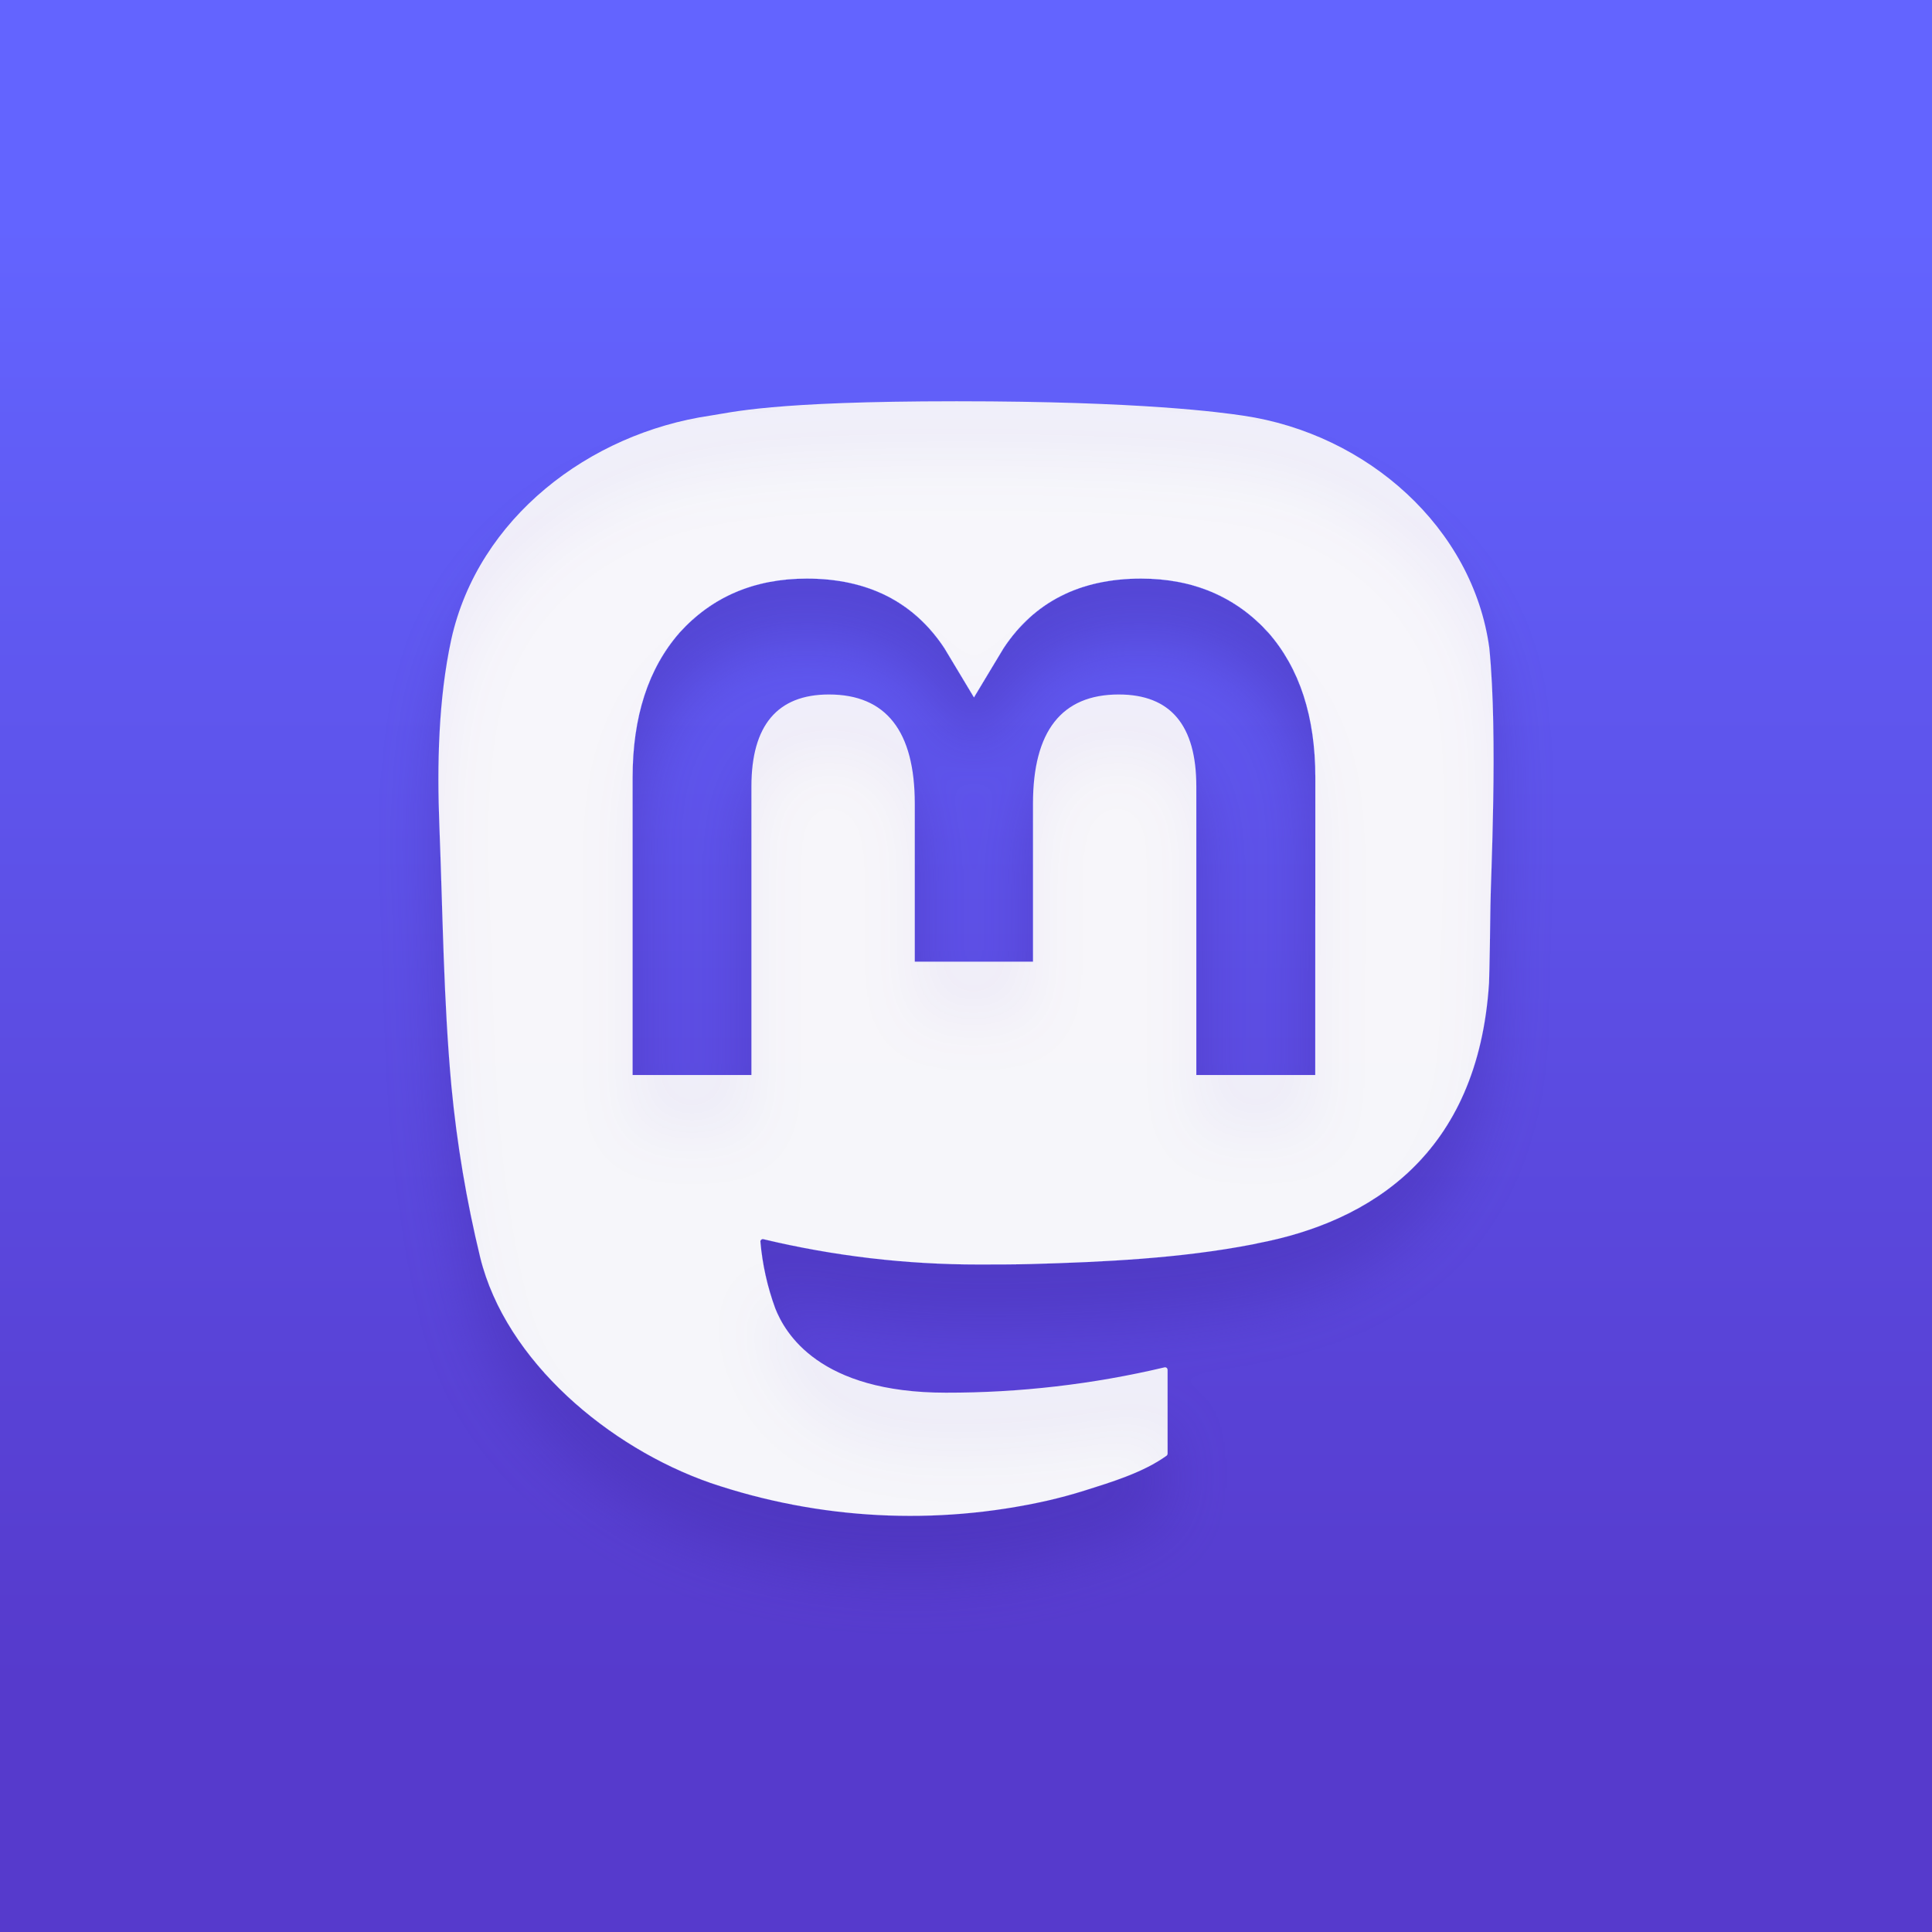
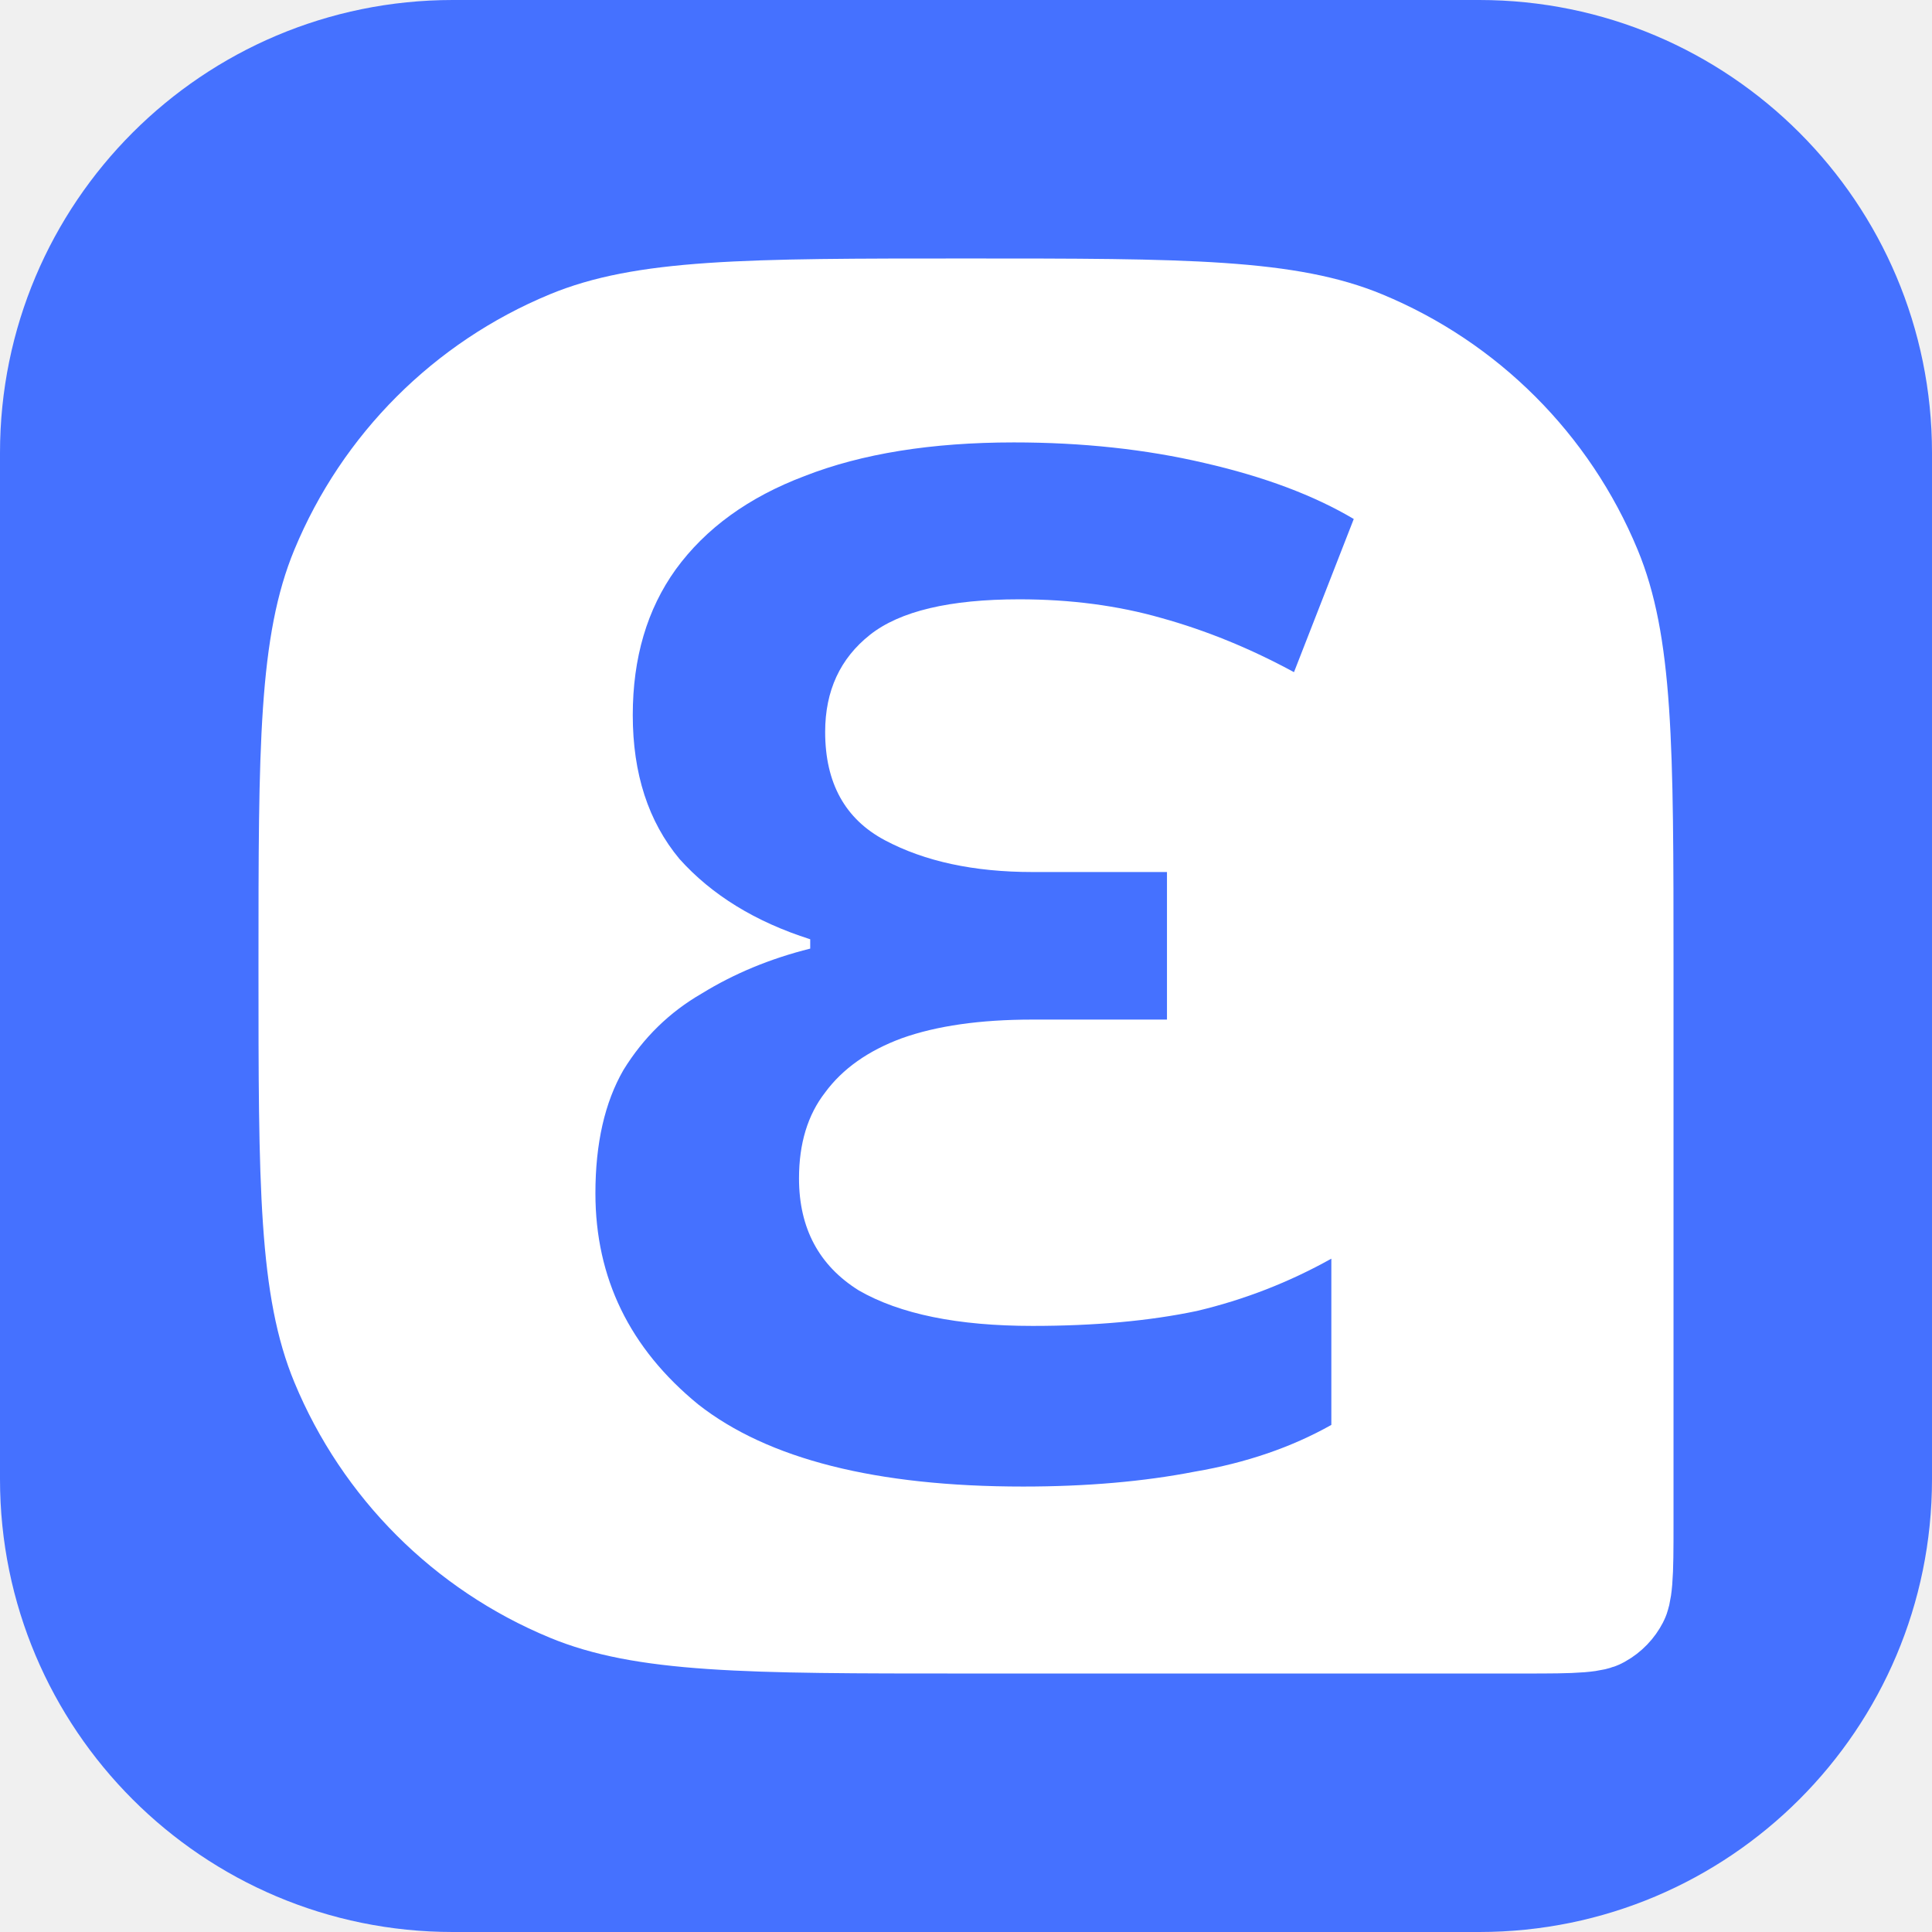
- <svg xmlns="http://www.w3.org/2000/svg" width="130" height="130" viewBox="0 0 121 130" fill="none">
-   <rect width="130" height="130" fill="url(#paint0_linear_2_2)" x="-4.5" />
-   <g filter="url(#filter0_di_2_2)">
-     <path d="M95.713 43.604C94.62 35.546 87.535 29.195 79.137 27.965C77.72 27.757 72.351 27 59.915 27H59.822C47.382 27 44.714 27.757 43.297 27.965C35.132 29.161 27.676 34.867 25.867 43.021C24.997 47.037 24.904 51.489 25.065 55.573C25.296 61.429 25.34 67.275 25.877 73.108C26.248 76.982 26.895 80.825 27.813 84.609C29.533 91.597 36.494 97.412 43.314 99.785C50.615 102.259 58.468 102.67 65.992 100.971C66.82 100.78 67.638 100.559 68.448 100.306C70.274 99.73 72.416 99.086 73.992 97.954C74.013 97.938 74.031 97.918 74.043 97.894C74.056 97.871 74.063 97.844 74.064 97.818V92.166C74.063 92.141 74.057 92.117 74.046 92.094C74.035 92.072 74.019 92.052 73.999 92.037C73.979 92.022 73.956 92.011 73.932 92.006C73.907 92 73.882 92 73.857 92.006C69.037 93.147 64.097 93.719 59.141 93.71C50.612 93.71 48.318 89.698 47.661 88.028C47.133 86.584 46.798 85.078 46.664 83.549C46.662 83.523 46.667 83.497 46.678 83.474C46.688 83.45 46.704 83.43 46.724 83.413C46.744 83.397 46.768 83.386 46.793 83.38C46.819 83.375 46.845 83.375 46.87 83.382C51.61 84.515 56.469 85.087 61.346 85.086C62.518 85.086 63.688 85.086 64.86 85.055C69.765 84.919 74.934 84.67 79.759 83.736C79.879 83.712 80 83.692 80.103 83.661C87.714 82.212 94.957 77.665 95.693 66.15C95.72 65.697 95.789 61.402 95.789 60.931C95.793 59.333 96.308 49.59 95.713 43.604ZM84 72.337H75.997V52.907C75.997 48.816 74.277 46.73 70.779 46.73C66.934 46.73 65.008 49.198 65.008 54.073V64.708H57.053V54.073C57.053 49.198 55.124 46.73 51.279 46.73C47.802 46.73 46.065 48.816 46.062 52.907V72.337H38.066V52.317C38.066 48.227 39.119 44.977 41.226 42.568C43.4 40.165 46.251 38.931 49.79 38.931C53.886 38.931 56.981 40.492 59.045 43.611L61.036 46.925L63.031 43.611C65.094 40.492 68.19 38.931 72.279 38.931C75.814 38.931 78.665 40.165 80.846 42.568C82.953 44.975 84.007 48.224 84.007 52.317L84 72.337Z" fill="#FBFBFB" fill-opacity="0.97" />
+ <svg xmlns="http://www.w3.org/2000/svg" width="1024" height="1024" viewBox="0 0 1024 1024" fill="none">
+   <g clip-path="url(#clip0_373_16)">
+     <rect width="1024" height="1024" rx="240" fill="#4571FF" />
+     <path d="M512 169.5C570.687 169.5 613.075 169.518 646.576 171.804C679.786 174.07 701.882 178.455 720.233 186.057C773.527 208.132 815.868 250.473 837.943 303.767C845.545 322.118 849.93 344.214 852.196 377.424C854.482 410.925 854.5 453.313 854.5 512V807C854.5 821.538 854.475 830.486 853.927 837.193C853.415 843.461 852.609 844.915 852.593 844.944C851.02 848.031 848.568 850.578 845.555 852.267L844.944 852.593C844.915 852.609 843.461 853.415 837.193 853.927C830.486 854.475 821.538 854.5 807 854.5H512C453.313 854.5 410.925 854.482 377.424 852.196C344.214 849.93 322.118 845.545 303.767 837.943C250.473 815.868 208.132 773.527 186.057 720.233C178.455 701.882 174.07 679.786 171.804 646.576C169.518 613.075 169.5 570.687 169.5 512C169.5 453.313 169.518 410.925 171.804 377.424C174.07 344.214 178.455 322.118 186.057 303.767C208.132 250.473 250.473 208.132 303.767 186.057C322.118 178.455 344.214 174.07 377.424 171.804C410.925 169.518 453.313 169.5 512 169.5Z" fill="white" stroke="white" stroke-width="65" />
+     <path d="M542.29 787.9C464.41 787.9 406.99 773.38 370.03 744.34C333.73 714.64 315.58 677.35 315.58 632.47C315.58 606.07 320.53 584.29 330.43 567.13C340.99 549.97 354.85 536.44 372.01 526.54C389.17 515.98 408.31 508.06 429.43 502.78V497.83C400.39 488.59 377.29 474.4 360.13 455.26C343.63 435.46 335.38 410.05 335.38 379.03C335.38 348.67 342.97 322.93 358.15 301.81C373.99 280.03 396.76 263.53 426.46 252.31C456.82 240.43 493.78 234.49 537.34 234.49C573.64 234.49 607.3 238.12 638.32 245.38C670 252.64 696.4 262.54 717.52 275.08L685.84 356.26C662.74 343.72 639.31 334.15 615.55 327.55C592.45 320.95 567.37 317.65 540.31 317.65C503.35 317.65 476.95 323.92 461.11 336.46C445.27 349 437.35 366.16 437.35 387.94C437.35 415 447.91 434.14 469.03 445.36C490.15 456.58 516.22 462.19 547.24 462.19H618.52V540.4H547.24C519.52 540.4 496.42 543.7 477.94 550.3C460.12 556.9 446.59 566.47 437.35 579.01C428.11 590.89 423.49 606.07 423.49 624.55C423.49 650.95 434.05 670.75 455.17 683.95C476.95 696.49 507.64 702.76 547.24 702.76C580.24 702.76 609.28 700.12 634.36 694.84C659.44 688.9 683.2 679.66 705.64 667.12V755.23C684.52 767.11 660.43 775.36 633.37 779.98C606.31 785.26 575.95 787.9 542.29 787.9Z" fill="#4571FF" />
  </g>
  <defs>
-     <filter id="filter0_di_2_2" x="21" y="27" width="79" height="83" filterUnits="userSpaceOnUse" color-interpolation-filters="sRGB">
-       <feFlood flood-opacity="0" result="BackgroundImageFix" />
-       <feColorMatrix in="SourceAlpha" type="matrix" values="0 0 0 0 0 0 0 0 0 0 0 0 0 0 0 0 0 0 127 0" result="hardAlpha" />
-       <feOffset dy="4" />
-       <feGaussianBlur stdDeviation="2" />
-       <feComposite in2="hardAlpha" operator="out" />
-       <feColorMatrix type="matrix" values="0 0 0 0 0.261 0 0 0 0 0.166 0 0 0 0 0.663 0 0 0 0.4 0" />
-       <feBlend mode="normal" in2="BackgroundImageFix" result="effect1_dropShadow_2_2" />
-       <feBlend mode="normal" in="SourceGraphic" in2="effect1_dropShadow_2_2" result="shape" />
-       <feColorMatrix in="SourceAlpha" type="matrix" values="0 0 0 0 0 0 0 0 0 0 0 0 0 0 0 0 0 0 127 0" result="hardAlpha" />
-       <feOffset dy="4" />
-       <feGaussianBlur stdDeviation="2" />
-       <feComposite in2="hardAlpha" operator="arithmetic" k2="-1" k3="1" />
-       <feColorMatrix type="matrix" values="0 0 0 0 0.337 0 0 0 0 0.227 0 0 0 0 0.8 0 0 0 0.05 0" />
-       <feBlend mode="normal" in2="shape" result="effect2_innerShadow_2_2" />
-     </filter>
-     <linearGradient id="paint0_linear_2_2" x1="61" y1="130" x2="61" y2="-91.5" gradientUnits="userSpaceOnUse">
-       <stop offset="0.076" stop-color="#563ACC" />
-       <stop offset="0.52" stop-color="#6364FF" />
-     </linearGradient>
+     <clipPath id="clip0_373_16">
+       <rect width="1024" height="1024" rx="240" fill="white" />
+     </clipPath>
  </defs>
</svg>
